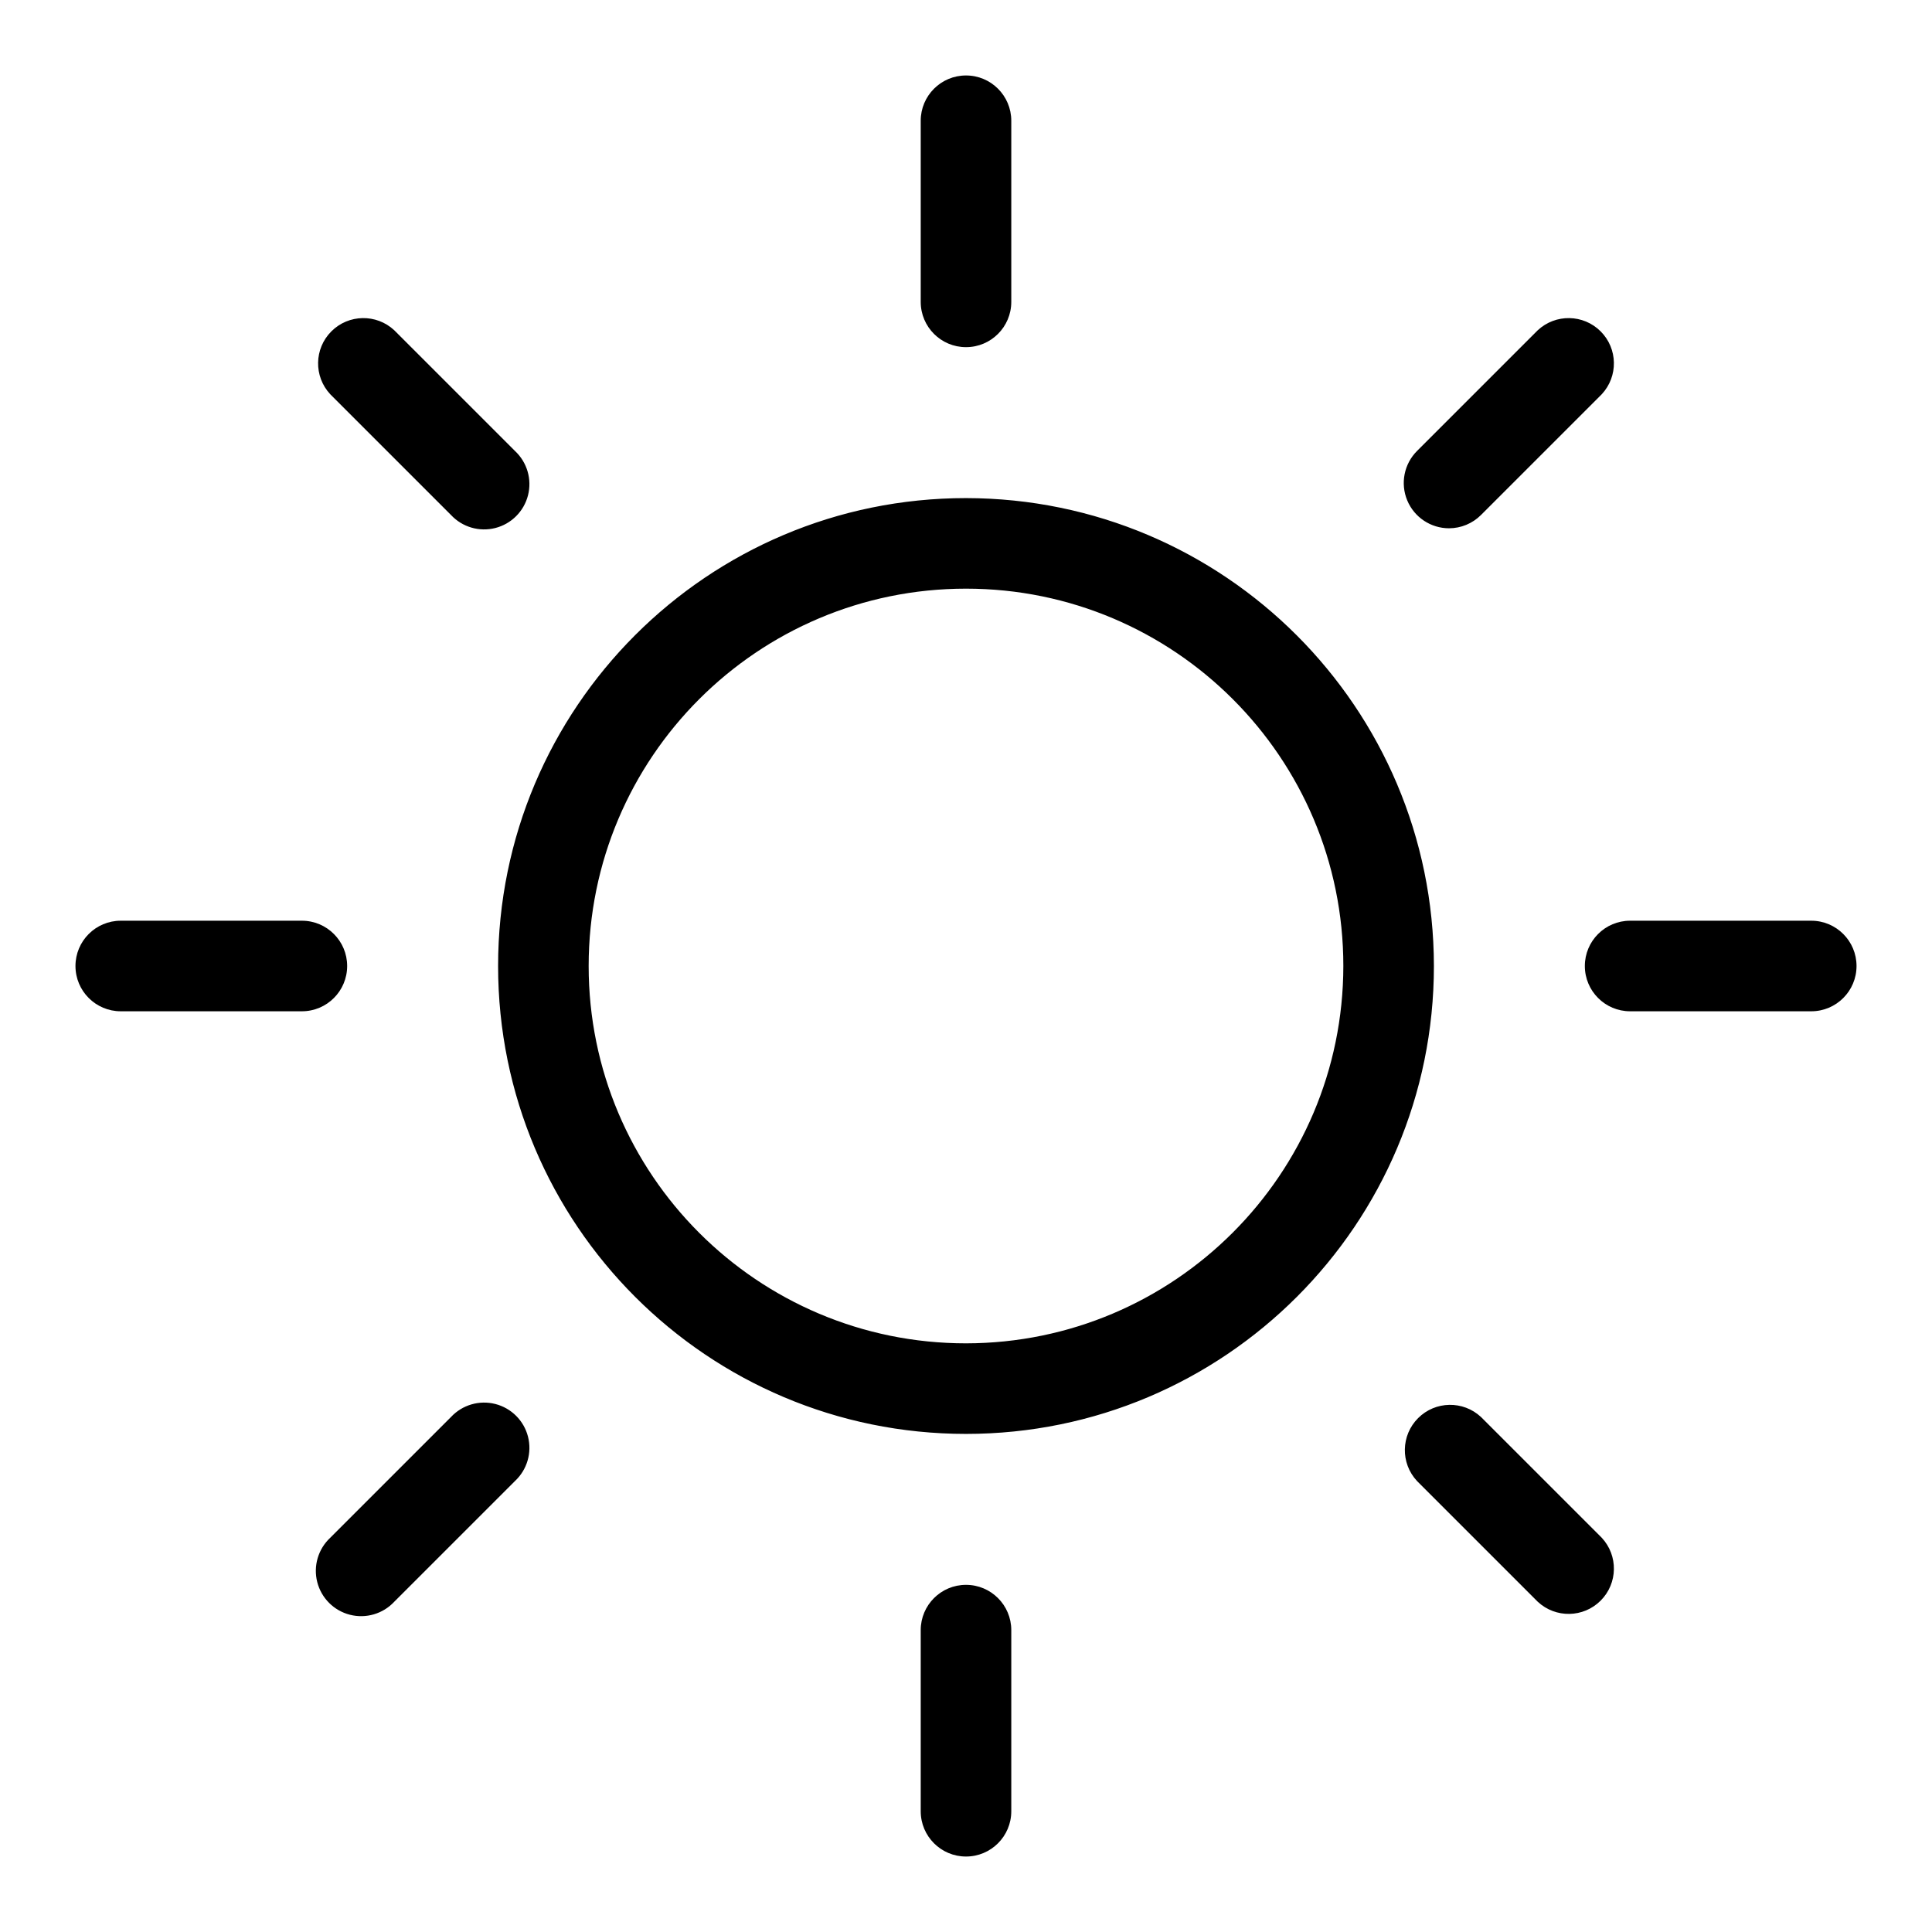
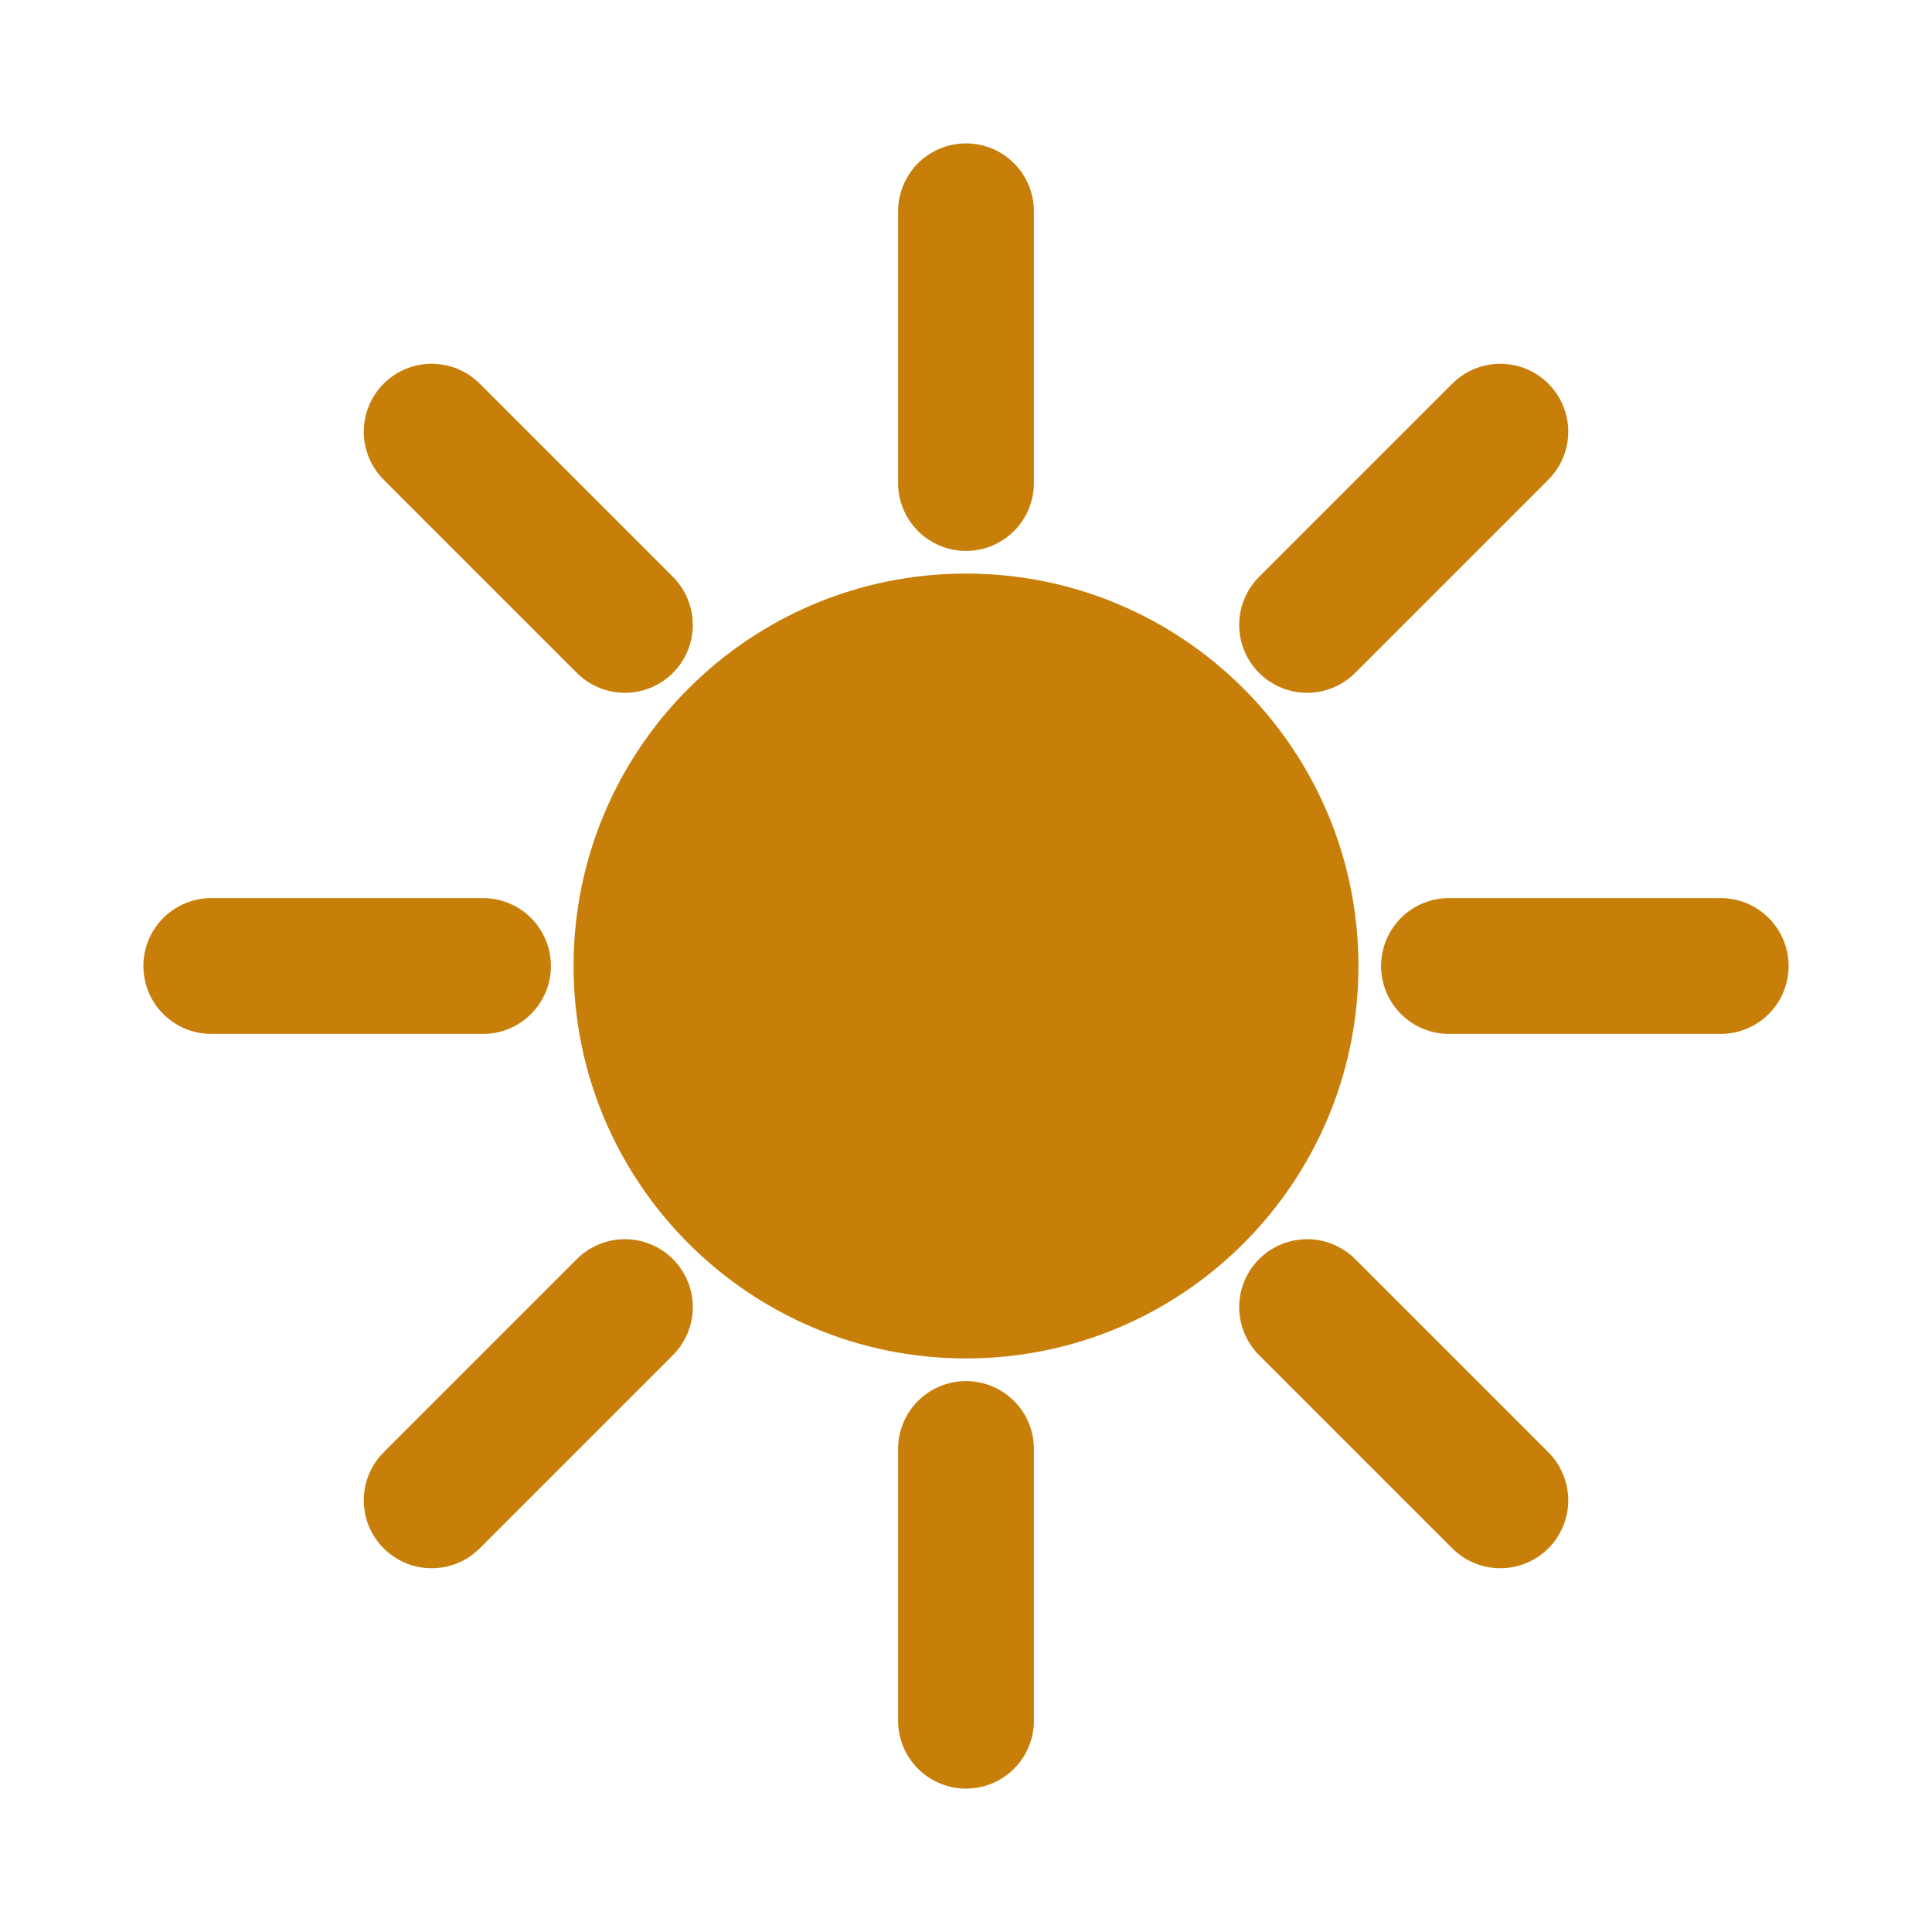
- <svg xmlns="http://www.w3.org/2000/svg" viewBox="0 0 256 256" fill="#000000">
-   <path d="M122,40V16a6,6,0,0,1,12,0V40a6,6,0,0,1-12,0Zm68,88a62,62,0,1,1-62-62A62.07,62.07,0,0,1,190,128Zm-12,0a50,50,0,1,0-50,50A50.06,50.06,0,0,0,178,128ZM59.76,68.24a6,6,0,1,0,8.48-8.48l-16-16a6,6,0,0,0-8.48,8.48Zm0,119.52-16,16a6,6,0,1,0,8.48,8.48l16-16a6,6,0,1,0-8.48-8.48ZM192,70a6,6,0,0,0,4.24-1.76l16-16a6,6,0,0,0-8.48-8.48l-16,16A6,6,0,0,0,192,70Zm4.24,117.76a6,6,0,0,0-8.48,8.48l16,16a6,6,0,0,0,8.48-8.48ZM46,128a6,6,0,0,0-6-6H16a6,6,0,0,0,0,12H40A6,6,0,0,0,46,128Zm82,82a6,6,0,0,0-6,6v24a6,6,0,0,0,12,0V216A6,6,0,0,0,128,210Zm112-88H216a6,6,0,0,0,0,12h24a6,6,0,0,0,0-12Z" />
+ <svg xmlns="http://www.w3.org/2000/svg" viewBox="0 0 64 64" width="64" height="64">
+   <circle cx="32" cy="32" r="13" fill="#C87F0A" />
+   <g stroke="#C87F0A" stroke-width="4.5" stroke-linecap="round">
+     <line x1="48.0" y1="32.0" x2="57.0" y2="32.0" />
+     <line x1="43.3" y1="43.3" x2="49.7" y2="49.7" />
+     <line x1="32.0" y1="48.0" x2="32.0" y2="57.0" />
+     <line x1="20.7" y1="43.3" x2="14.3" y2="49.7" />
+     <line x1="16.0" y1="32.0" x2="7.0" y2="32.0" />
+     <line x1="20.7" y1="20.7" x2="14.3" y2="14.3" />
+     <line x1="32.0" y1="16.0" x2="32.0" y2="7.0" />
+     <line x1="43.3" y1="20.7" x2="49.7" y2="14.3" />
+   </g>
</svg>
